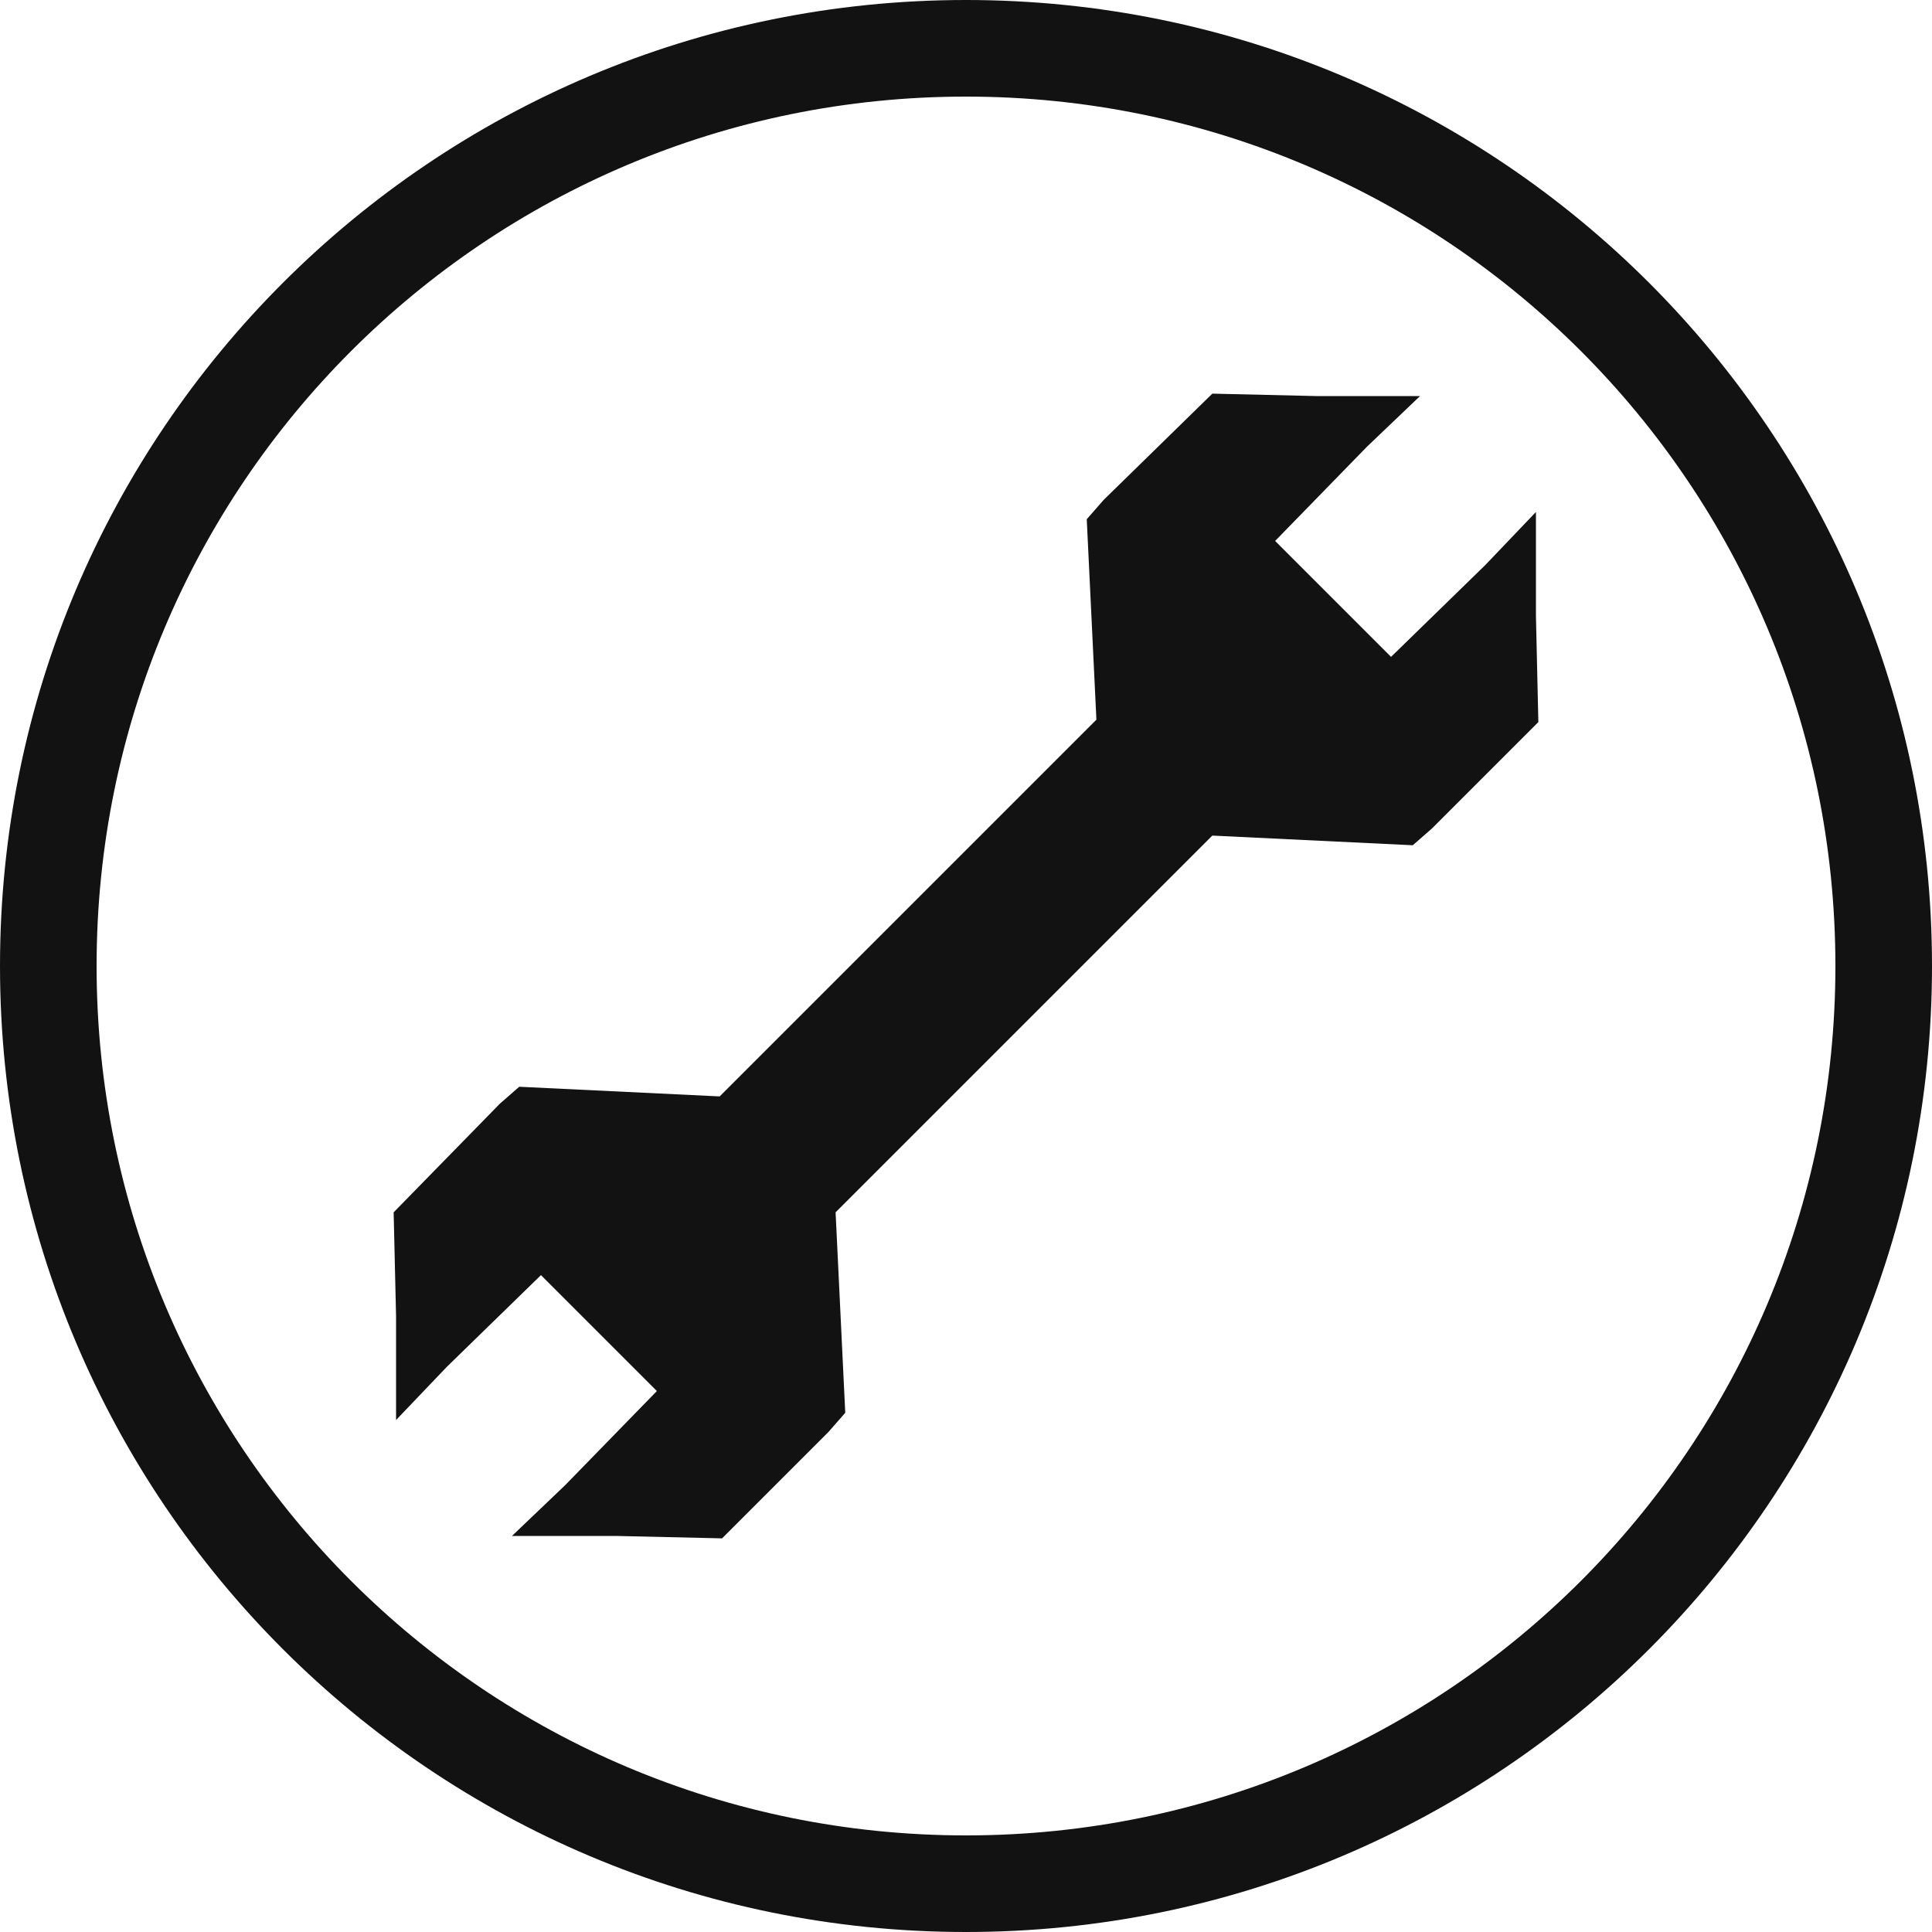
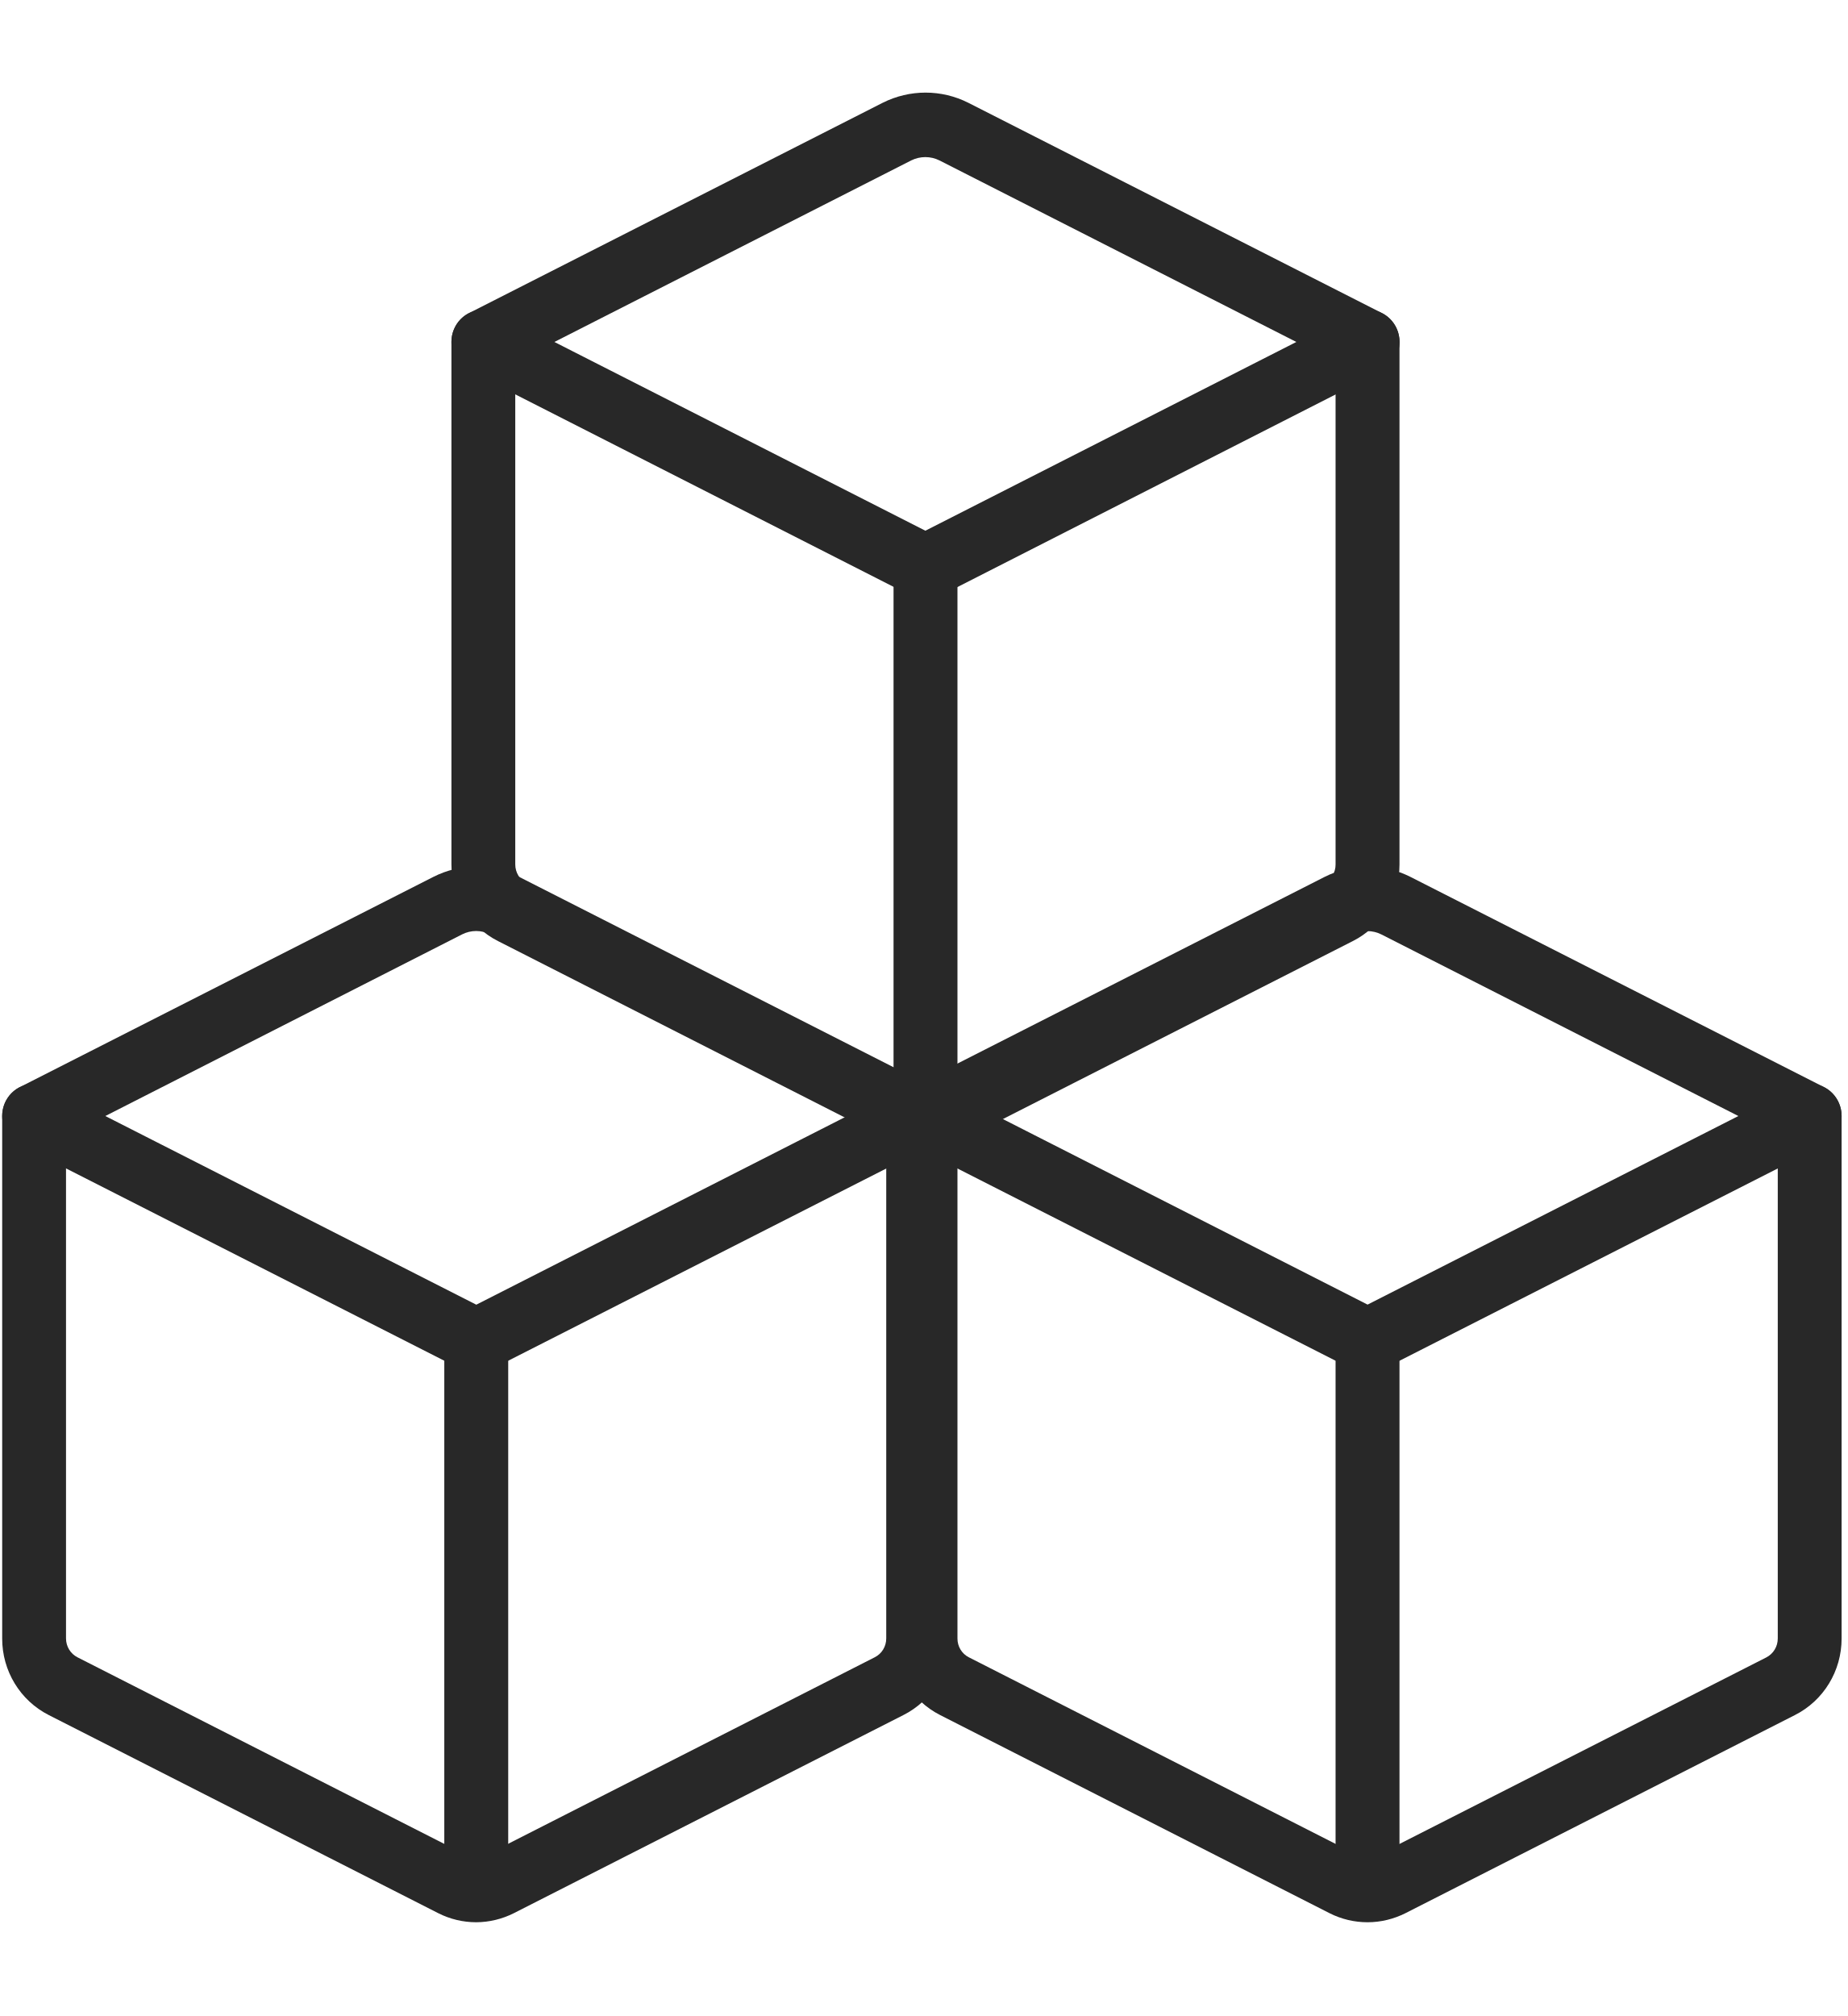
- <svg xmlns="http://www.w3.org/2000/svg" version="1.1" id="Layer_1" x="0px" y="0px" viewBox="0 0 80 80" style="enable-background:new 0 0 80 80;" xml:space="preserve">
-   <style type="text/css">
- 	.st0{fill:#121212;}
- </style>
-   <path class="st0" d="M40,4c19.9,0,36,16.1,36,36S59.9,76,40,76S4,59.9,4,40S20.1,4,40,4 M40,0C17.9,0,0,17.9,0,40s17.9,40,40,40  s40-17.9,40-40S62.1,0,40,0z" />
-   <polygon class="st0" points="63.6,25.5 63.6,21.2 61.5,23.4 57.6,27.2 54.9,24.5 52.8,22.4 56.6,18.5 58.8,16.4 54.5,16.4   50.2,16.3 45.7,20.7 45,21.5 45.4,29.8 29.8,45.4 21.5,45 20.7,45.7 16.3,50.2 16.4,54.5 16.4,58.8 18.5,56.6 22.4,52.8 25.1,55.5   27.2,57.6 23.4,61.5 21.2,63.6 25.5,63.6 29.9,63.7 34.3,59.3 35,58.5 34.6,50.2 50.2,34.6 58.5,35 59.3,34.3 63.7,29.9 " />
+ <svg xmlns="http://www.w3.org/2000/svg" width="22px" height="24px" viewBox="0 0 22 24" version="1.1">
+   <g id="icon-/-structure" stroke="none" stroke-width="1" fill="none" fill-rule="evenodd">
+     <g id="iconfinder_structure-blocks-2-93_1518849-2" transform="translate(0, 1)" fill="#282828" fill-rule="nonzero">
+       <g id="iconfinder_structure-blocks-2-93_1518849">
+         <path d="M5.671,15.347 C5.611,15.347 5.553,15.333 5.5,15.306 L0.236,12.63 C0.107,12.564 0.026,12.431 0.026,12.286 C0.026,12.14 0.107,12.007 0.236,11.942 L5.16,9.439 C5.481,9.276 5.86,9.276 6.181,9.439 L11.105,11.942 C11.234,12.007 11.315,12.14 11.315,12.286 C11.315,12.431 11.234,12.564 11.105,12.63 L5.841,15.306 C5.788,15.333 5.73,15.347 5.671,15.347 Z M1.254,12.286 L5.671,14.532 L10.087,12.286 L5.838,10.124 C5.732,10.07 5.607,10.07 5.501,10.124 L1.254,12.286 Z" id="Shape" />
+         <path d="M5.671,21.884 C5.513,21.884 5.358,21.847 5.218,21.776 L0.582,19.418 C0.24,19.245 0.025,18.892 0.026,18.505 L0.026,12.286 C0.026,12.073 0.196,11.901 0.406,11.901 C0.616,11.901 0.786,12.073 0.786,12.286 L0.786,18.505 C0.786,18.6 0.839,18.688 0.923,18.73 L5.557,21.087 C5.628,21.123 5.711,21.123 5.781,21.087 L10.414,18.73 C10.499,18.688 10.552,18.601 10.552,18.505 L10.552,12.286 C10.552,12.073 10.722,11.901 10.932,11.901 C11.142,11.901 11.312,12.073 11.312,12.286 L11.312,18.505 C11.314,18.892 11.098,19.246 10.755,19.418 L6.118,21.776 C5.979,21.846 5.826,21.883 5.671,21.884 L5.671,21.884 Z" id="Path" />
+         <path d="M5.671,21.451 C5.57,21.451 5.473,21.41 5.402,21.338 C5.33,21.266 5.29,21.168 5.29,21.066 L5.29,14.963 C5.29,14.75 5.461,14.578 5.671,14.578 C5.88,14.578 6.051,14.75 6.051,14.963 L6.051,21.066 C6.051,21.278 5.88,21.451 5.671,21.451 Z" id="Path" />
+         <path d="M16.283,15.347 C16.223,15.347 16.165,15.333 16.112,15.306 L10.848,12.63 C10.719,12.564 10.638,12.431 10.638,12.286 C10.638,12.14 10.719,12.007 10.848,11.942 L15.772,9.439 C16.094,9.277 16.472,9.277 16.793,9.439 L21.718,11.942 C21.846,12.007 21.927,12.14 21.927,12.286 C21.927,12.431 21.846,12.564 21.718,12.63 L16.454,15.306 C16.401,15.333 16.342,15.347 16.283,15.347 Z M11.866,12.284 L16.283,14.531 L20.698,12.286 L16.449,10.125 C16.343,10.071 16.218,10.071 16.112,10.125 L11.866,12.284 Z" id="Shape" />
+         <path d="M16.283,21.884 C16.125,21.884 15.97,21.847 15.83,21.776 L11.195,19.418 C10.853,19.245 10.638,18.892 10.639,18.505 L10.639,12.286 C10.639,12.073 10.81,11.901 11.02,11.901 C11.229,11.901 11.4,12.073 11.4,12.286 L11.4,18.505 C11.399,18.6 11.452,18.688 11.536,18.73 L16.171,21.088 C16.241,21.124 16.324,21.124 16.395,21.088 L21.029,18.732 C21.114,18.689 21.167,18.602 21.167,18.506 L21.167,12.286 C21.167,12.073 21.337,11.901 21.547,11.901 C21.757,11.901 21.927,12.073 21.927,12.286 L21.927,18.505 C21.928,18.892 21.712,19.246 21.37,19.418 L16.736,21.775 C16.595,21.846 16.44,21.884 16.283,21.884 Z" id="Path" />
+         <path d="M16.283,21.451 C16.073,21.451 15.902,21.278 15.902,21.066 L15.902,14.963 C15.902,14.75 16.073,14.578 16.283,14.578 C16.493,14.578 16.663,14.75 16.663,14.963 L16.663,21.066 C16.663,21.278 16.493,21.451 16.283,21.451 L16.283,21.451 Z" id="Path" />
+         <path d="M11.02,6.134 C10.96,6.134 10.902,6.12 10.849,6.093 L5.585,3.415 C5.456,3.349 5.375,3.216 5.375,3.071 C5.375,2.925 5.456,2.792 5.585,2.727 L10.509,0.224 C10.831,0.062 11.209,0.062 11.53,0.224 L16.454,2.727 C16.583,2.792 16.664,2.925 16.664,3.071 C16.664,3.216 16.583,3.349 16.454,3.415 L11.195,6.093 C11.141,6.12 11.08,6.134 11.02,6.134 Z M6.601,3.071 L11.018,5.318 L15.435,3.071 L11.186,0.91 C11.08,0.857 10.955,0.857 10.849,0.91 L6.601,3.071 Z" id="Shape" />
+         <path d="M11.02,12.669 C10.862,12.669 10.706,12.632 10.565,12.561 L5.931,10.204 C5.589,10.032 5.374,9.678 5.375,9.291 L5.375,3.071 C5.375,2.858 5.545,2.686 5.755,2.686 C5.965,2.686 6.135,2.858 6.135,3.071 L6.135,9.291 C6.135,9.387 6.188,9.474 6.272,9.517 L10.906,11.873 C10.977,11.909 11.06,11.909 11.13,11.873 L15.764,9.517 C15.849,9.474 15.903,9.387 15.902,9.291 L15.902,3.071 C15.902,2.858 16.073,2.686 16.283,2.686 C16.493,2.686 16.663,2.858 16.663,3.071 L16.663,9.291 C16.664,9.678 16.448,10.032 16.106,10.204 L11.471,12.561 C11.331,12.632 11.176,12.669 11.02,12.669 Z" id="Path" />
+         <path d="M11.02,12.237 C10.811,12.237 10.642,12.067 10.639,11.856 L10.639,5.749 C10.639,5.537 10.81,5.364 11.02,5.364 C11.229,5.364 11.4,5.537 11.4,5.749 L11.4,11.856 C11.398,12.067 11.228,12.237 11.02,12.237 Z" id="Path" />
+       </g>
+     </g>
+   </g>
</svg>
